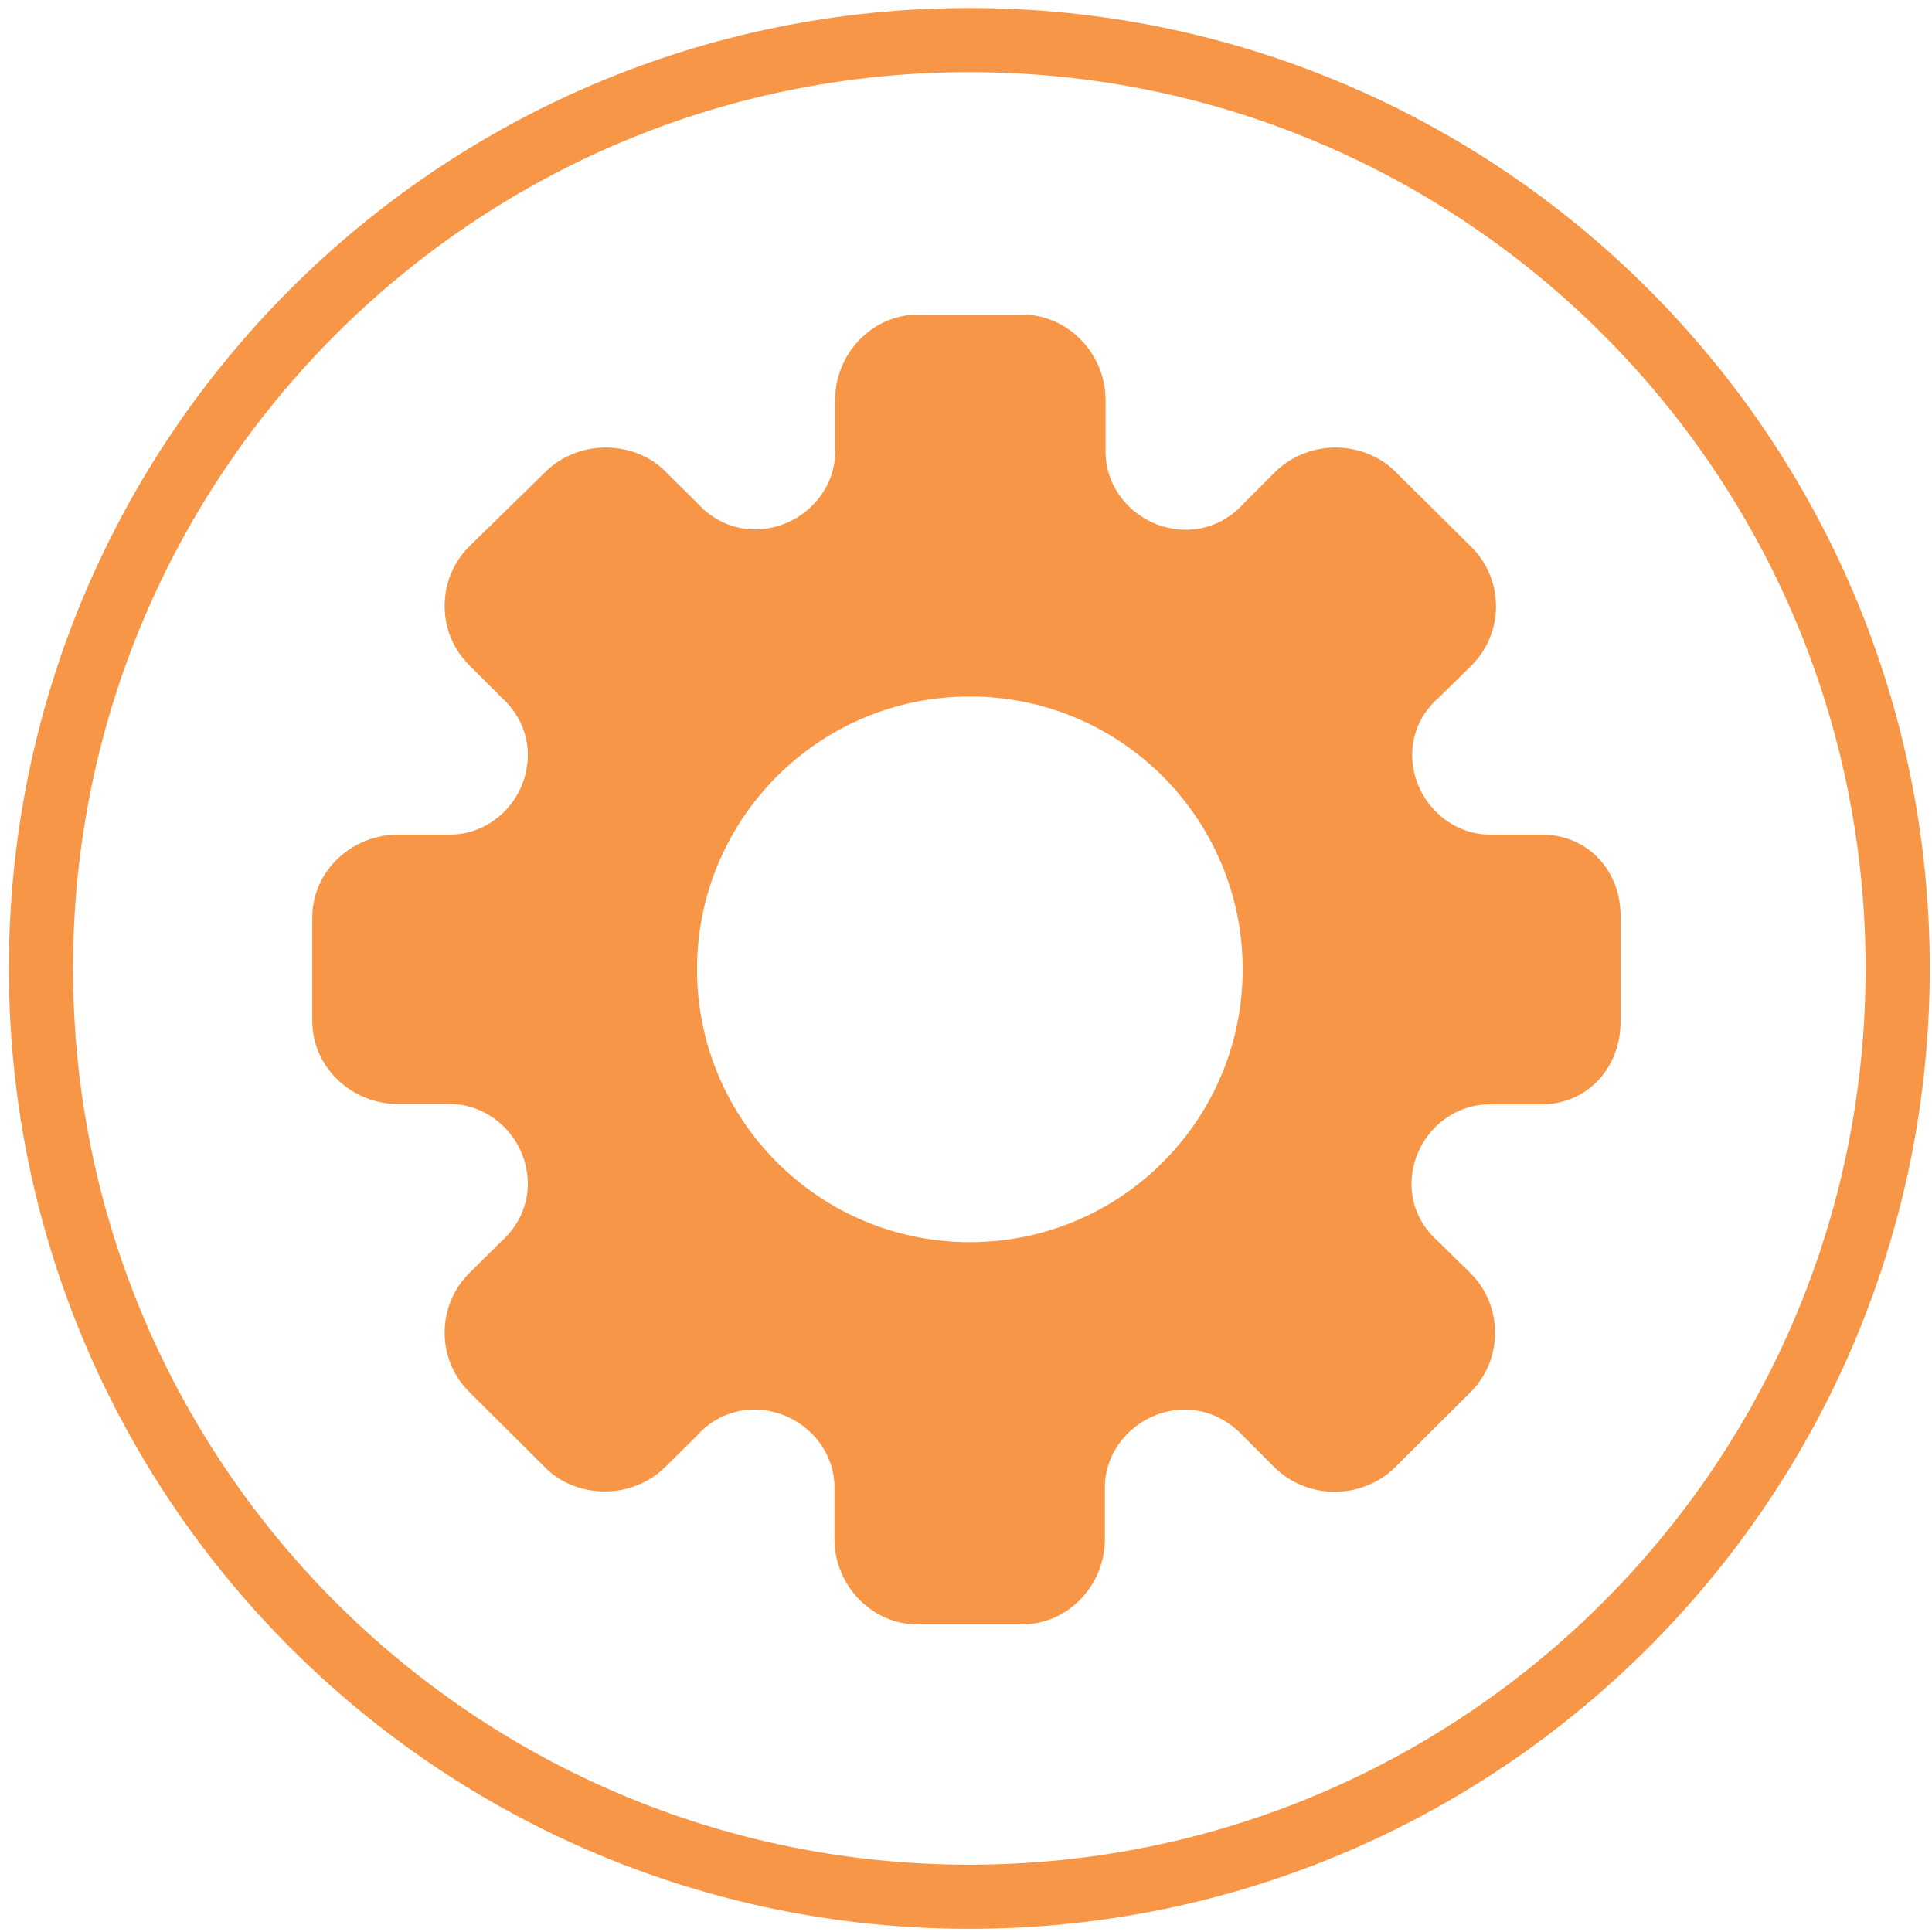
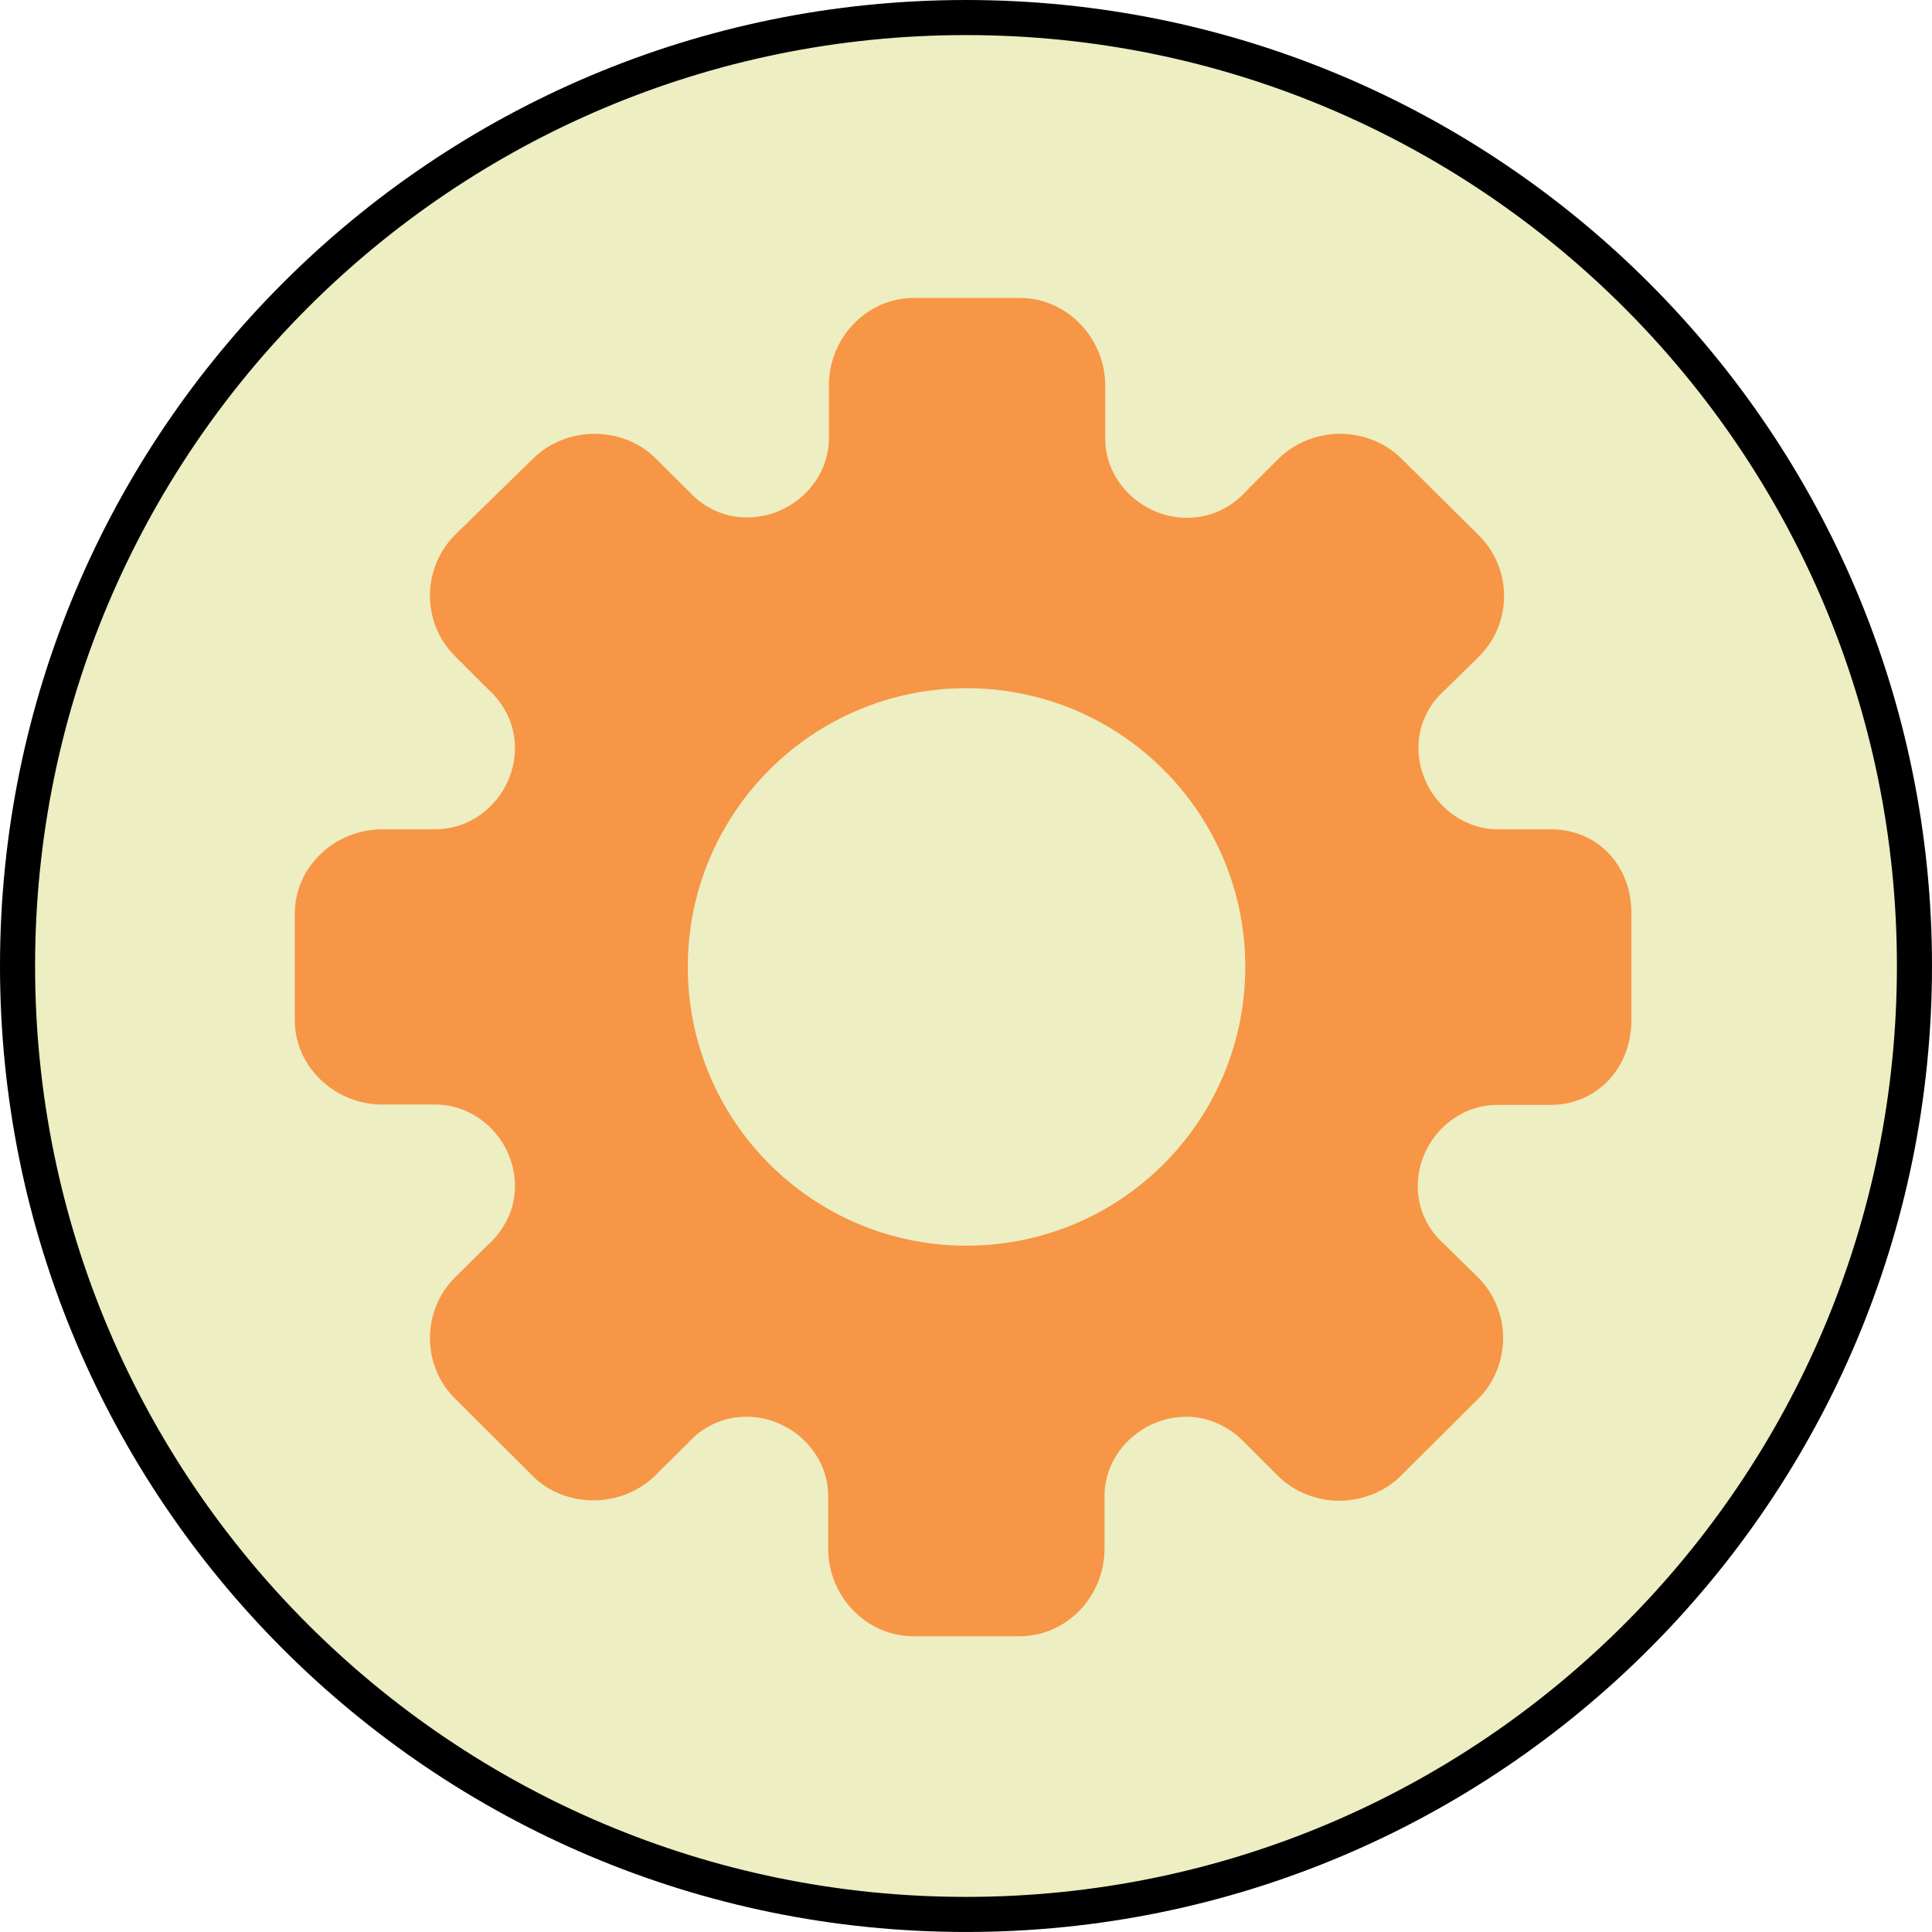
- <svg xmlns="http://www.w3.org/2000/svg" height="512px" id="Layer_1" style="enable-background:new 0 0 512 512;" version="1.1" viewBox="0 0 512 512" width="512px" xml:space="preserve">
+ <svg xmlns="http://www.w3.org/2000/svg" height="501.146" id="Layer_1" version="1.1" viewBox="0 0 501.152 501.146" width="501.152" xml:space="preserve">
  <defs id="defs7" />
-   <path d="m 408.589,221.184 h -13.738 c -11.207,0 -20.607,-9.671 -20.607,-21.149 0,-5.784 2.44,-11.026 6.779,-14.913 l 8.857,-8.677 c 8.767,-8.677 8.767,-22.866 0,-31.543 L 369.726,124.929 c -3.977,-3.977 -9.851,-6.327 -15.817,-6.327 -5.965,0 -11.749,2.35 -15.817,6.327 l -8.496,8.496 c -4.067,4.519 -9.49,6.959 -15.365,6.959 -11.569,0 -21.239,-9.4 -21.239,-20.516 v -13.828 c 0,-12.201 -9.851,-22.686 -22.143,-22.686 h -27.476 c -12.292,0 -22.053,10.394 -22.053,22.686 v 13.738 c 0,11.117 -9.671,20.516 -21.239,20.516 -5.784,0 -11.117,-2.44 -15.003,-6.688 l -8.767,-8.677 c -3.977,-4.067 -9.851,-6.327 -15.817,-6.327 -5.965,0 -11.749,2.35 -15.817,6.327 l -20.336,19.884 c -8.677,8.677 -8.677,22.866 0,31.452 l 8.496,8.496 c 4.519,4.067 7.05,9.49 7.05,15.274 0,11.569 -9.4,21.149 -20.607,21.149 h -13.738 c -12.382,0 -22.776,9.671 -22.776,21.962 v 13.738 13.738 c 0,12.201 10.394,21.962 22.776,21.962 h 13.738 c 11.207,0 20.607,9.671 20.607,21.149 0,5.784 -2.531,11.207 -7.05,15.274 l -8.496,8.405 c -8.677,8.677 -8.677,22.866 0,31.452 l 20.155,20.064 c 3.977,4.067 9.851,6.327 15.817,6.327 5.965,0 11.749,-2.35 15.817,-6.327 l 8.767,-8.677 c 3.796,-4.248 9.219,-6.688 15.003,-6.688 11.569,0 21.239,9.4 21.239,20.516 v 13.738 c 0,12.201 9.761,22.686 22.143,22.686 h 27.476 c 12.292,0 22.053,-10.394 22.053,-22.686 v -13.738 c 0,-11.117 9.671,-20.516 21.239,-20.516 5.784,0 11.207,2.531 15.365,6.959 l 8.496,8.496 c 4.067,3.977 9.851,6.327 15.817,6.327 5.965,0 11.749,-2.35 15.817,-6.327 l 20.155,-20.064 c 8.677,-8.677 8.677,-22.866 0,-31.543 l -8.857,-8.677 c -4.338,-3.886 -6.779,-9.219 -6.779,-14.913 0,-11.569 9.4,-21.149 20.607,-21.149 h 13.738 c 12.292,0 21.059,-9.671 21.059,-21.962 V 256.885 243.147 c 0.181,-12.292 -8.586,-21.962 -20.878,-21.962 z m -79.264,35.7 v 0 c 0,39.858 -32.266,72.304 -72.304,72.304 -40.039,0 -72.304,-32.447 -72.304,-72.304 v 0 0 c 0,-39.858 32.266,-72.304 72.304,-72.304 40.039,0 72.304,32.447 72.304,72.304 z" id="path2" style="fill:#f79646;fill-opacity:1;stroke-width:0.904" />
-   <ellipse style="fill:none;fill-opacity:1;stroke:#f79646;stroke-width:16.999;stroke-miterlimit:4;stroke-dasharray:none;stroke-opacity:1" id="path157873" cx="256.881" cy="256.639" rx="246.026" ry="246.023" />
+   <ellipse style="fill:#edeec1;fill-opacity:1;stroke:#000000;stroke-width:9.099;stroke-miterlimit:4;stroke-dasharray:none;stroke-opacity:1" id="path157873" cx="250.576" cy="250.573" rx="246.026" ry="246.023" />
+   <path d="m 402.284,215.118 h -13.738 c -11.207,0 -20.607,-9.671 -20.607,-21.149 0,-5.784 2.44,-11.026 6.779,-14.913 l 8.857,-8.677 c 8.767,-8.677 8.767,-22.866 0,-31.543 l -20.155,-19.974 c -3.977,-3.977 -9.851,-6.327 -15.817,-6.327 -5.965,0 -11.749,2.35 -15.817,6.327 l -8.496,8.496 c -4.067,4.519 -9.49,6.959 -15.365,6.959 -11.569,0 -21.239,-9.4 -21.239,-20.516 V 99.973 c 0,-12.201 -9.851,-22.686 -22.143,-22.686 h -27.476 c -12.292,0 -22.053,10.394 -22.053,22.686 V 113.711 c 0,11.117 -9.671,20.516 -21.239,20.516 -5.784,0 -11.117,-2.44 -15.003,-6.688 l -8.767,-8.677 c -3.977,-4.067 -9.851,-6.327 -15.817,-6.327 -5.965,0 -11.749,2.35 -15.817,6.327 l -20.336,19.884 c -8.677,8.677 -8.677,22.866 0,31.452 l 8.496,8.496 c 4.519,4.067 7.05,9.49 7.05,15.274 0,11.569 -9.4,21.149 -20.607,21.149 H 99.238 c -12.382,0 -22.776,9.671 -22.776,21.962 v 13.738 13.738 c 0,12.201 10.394,21.962 22.776,21.962 h 13.738 c 11.207,0 20.607,9.671 20.607,21.149 0,5.784 -2.531,11.207 -7.05,15.274 l -8.496,8.405 c -8.677,8.677 -8.677,22.866 0,31.452 l 20.155,20.064 c 3.977,4.067 9.851,6.327 15.817,6.327 5.965,0 11.749,-2.35 15.817,-6.327 l 8.767,-8.677 c 3.796,-4.248 9.219,-6.688 15.003,-6.688 11.569,0 21.239,9.4 21.239,20.516 v 13.738 c 0,12.201 9.761,22.686 22.143,22.686 h 27.476 c 12.292,0 22.053,-10.394 22.053,-22.686 v -13.738 c 0,-11.117 9.671,-20.516 21.239,-20.516 5.784,0 11.207,2.531 15.365,6.959 l 8.496,8.496 c 4.067,3.977 9.851,6.327 15.817,6.327 5.965,0 11.749,-2.35 15.817,-6.327 l 20.155,-20.064 c 8.677,-8.677 8.677,-22.866 0,-31.543 l -8.857,-8.677 c -4.338,-3.886 -6.779,-9.219 -6.779,-14.913 0,-11.569 9.4,-21.149 20.607,-21.149 h 13.738 c 12.292,0 21.059,-9.671 21.059,-21.962 V 250.818 237.08 c 0.181,-12.292 -8.586,-21.962 -20.878,-21.962 z m -79.264,35.7 v 0 c 0,39.858 -32.266,72.304 -72.304,72.304 -40.039,0 -72.304,-32.447 -72.304,-72.304 v 0 0 c 0,-39.858 32.266,-72.304 72.304,-72.304 40.039,0 72.304,32.447 72.304,72.304 z" id="path2" style="fill:#f79646;fill-opacity:1;stroke-width:0.904" />
</svg>
